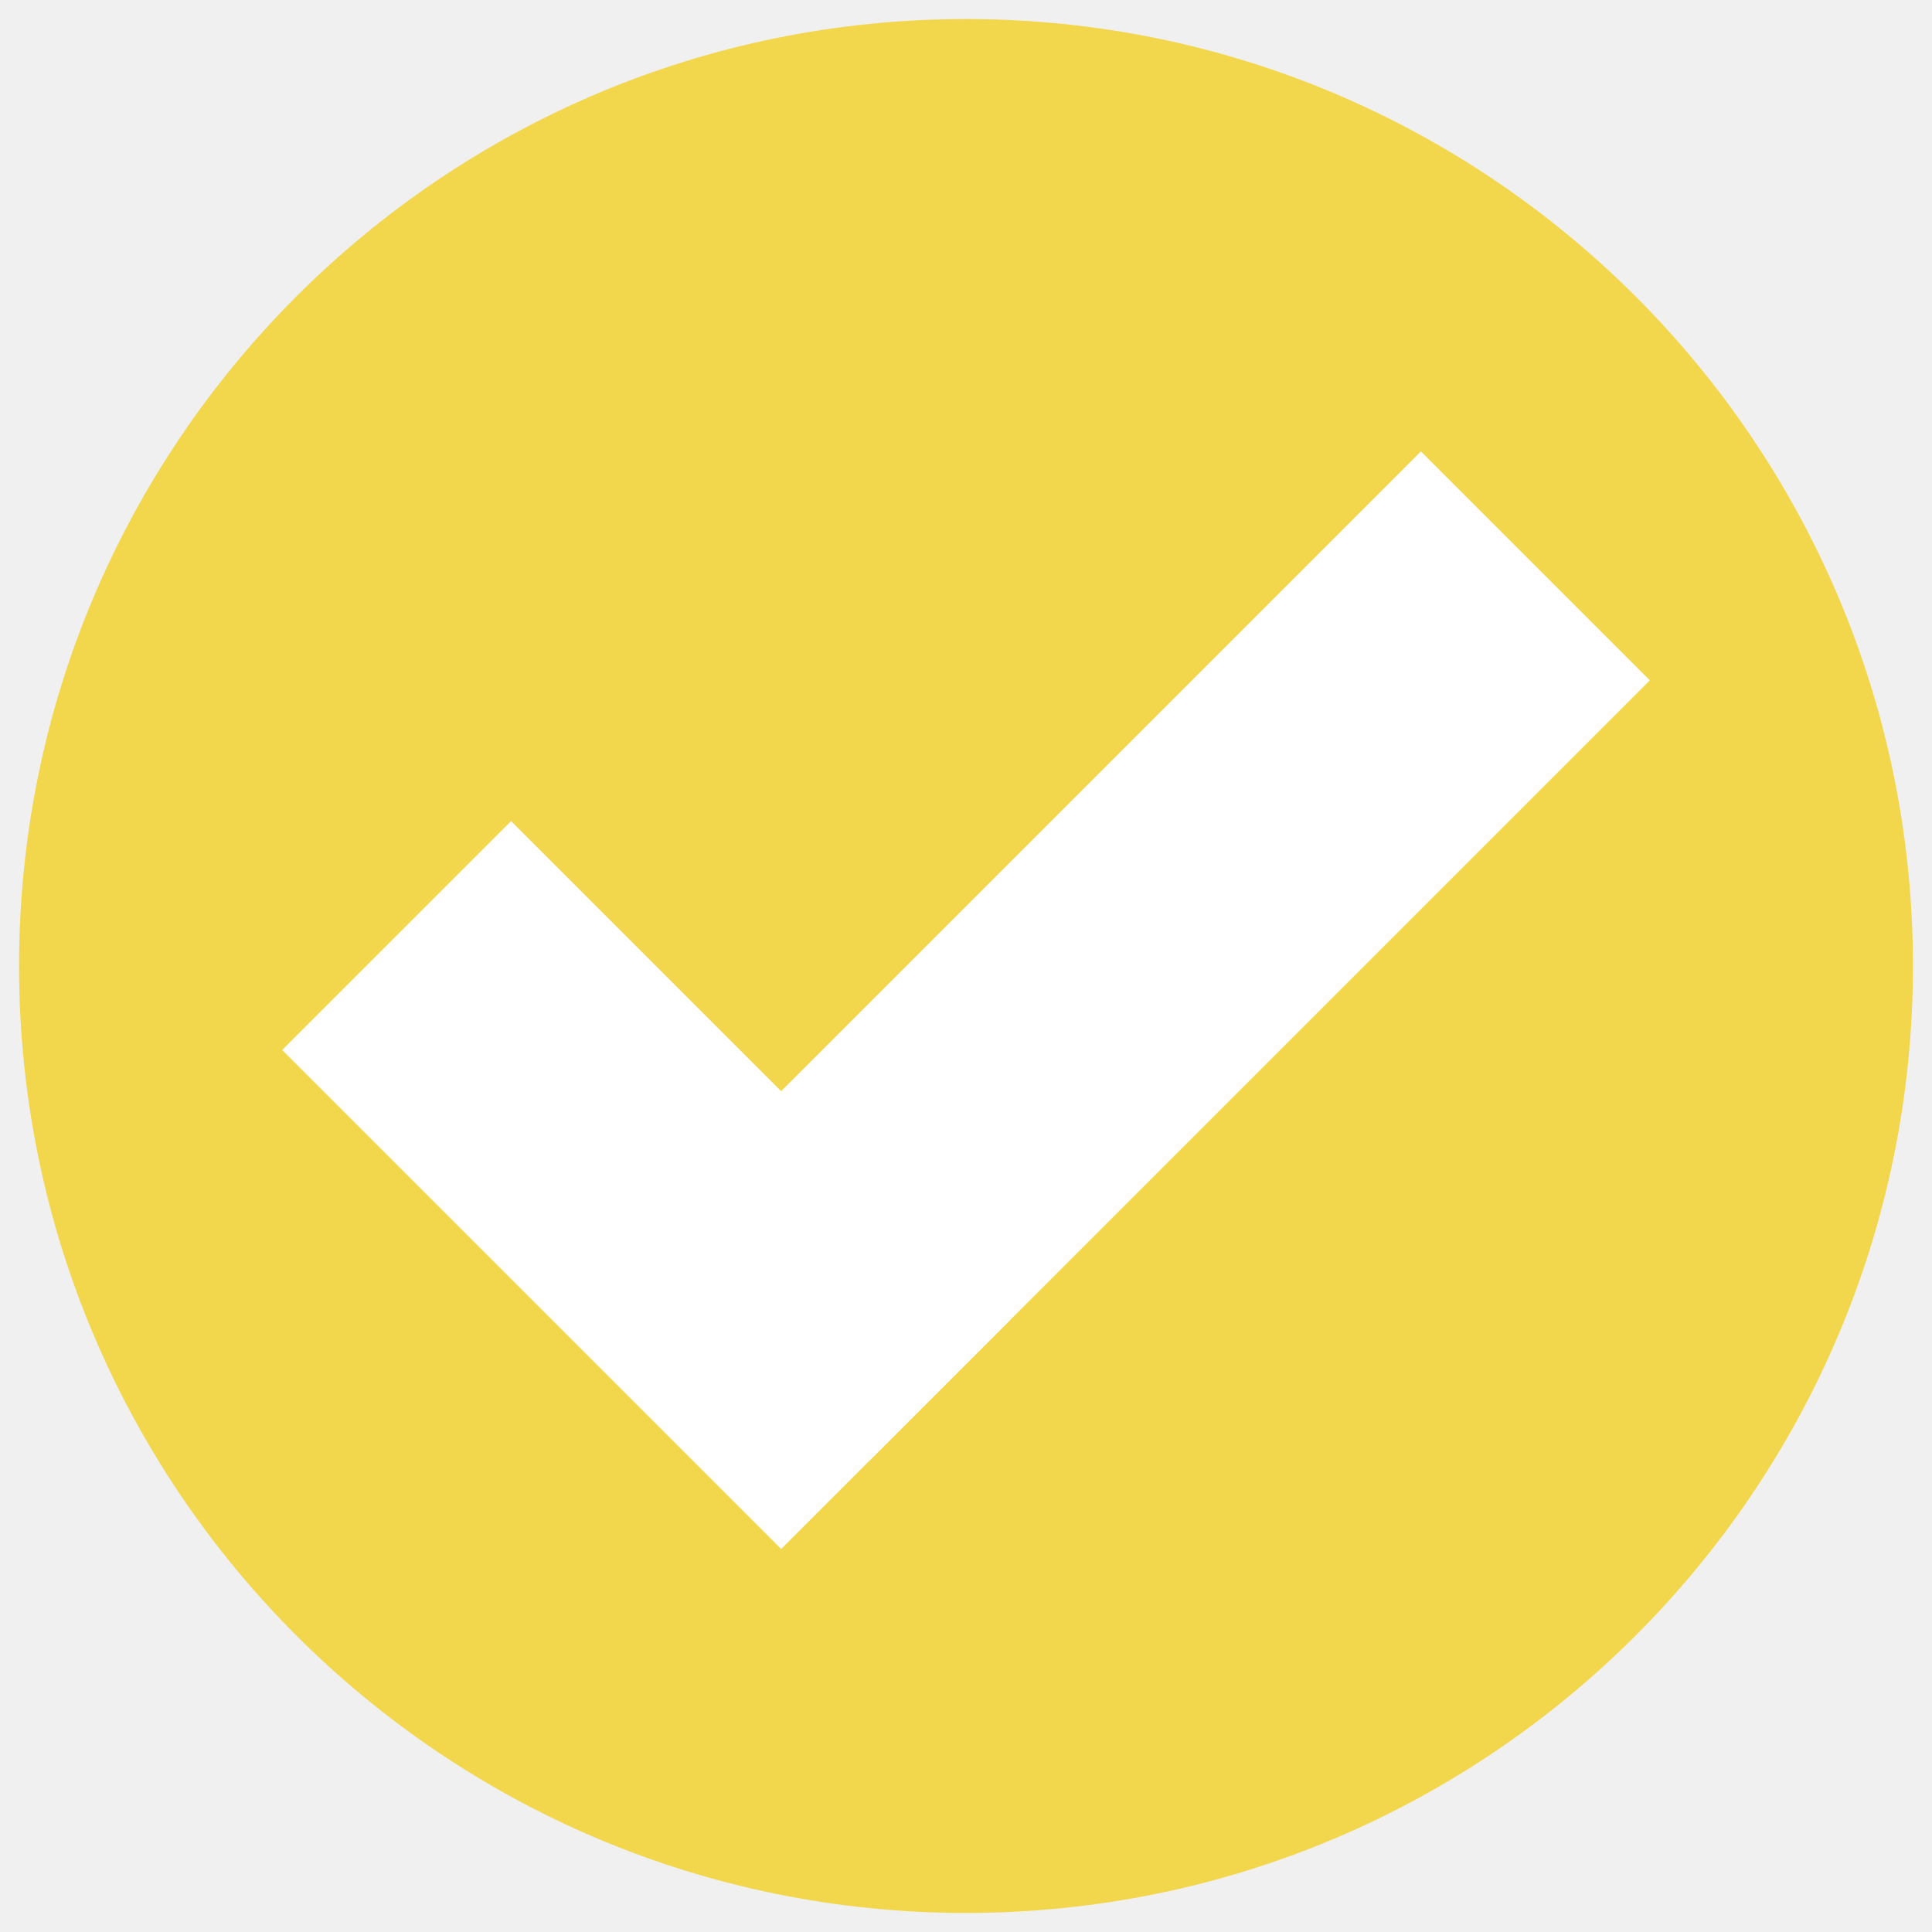
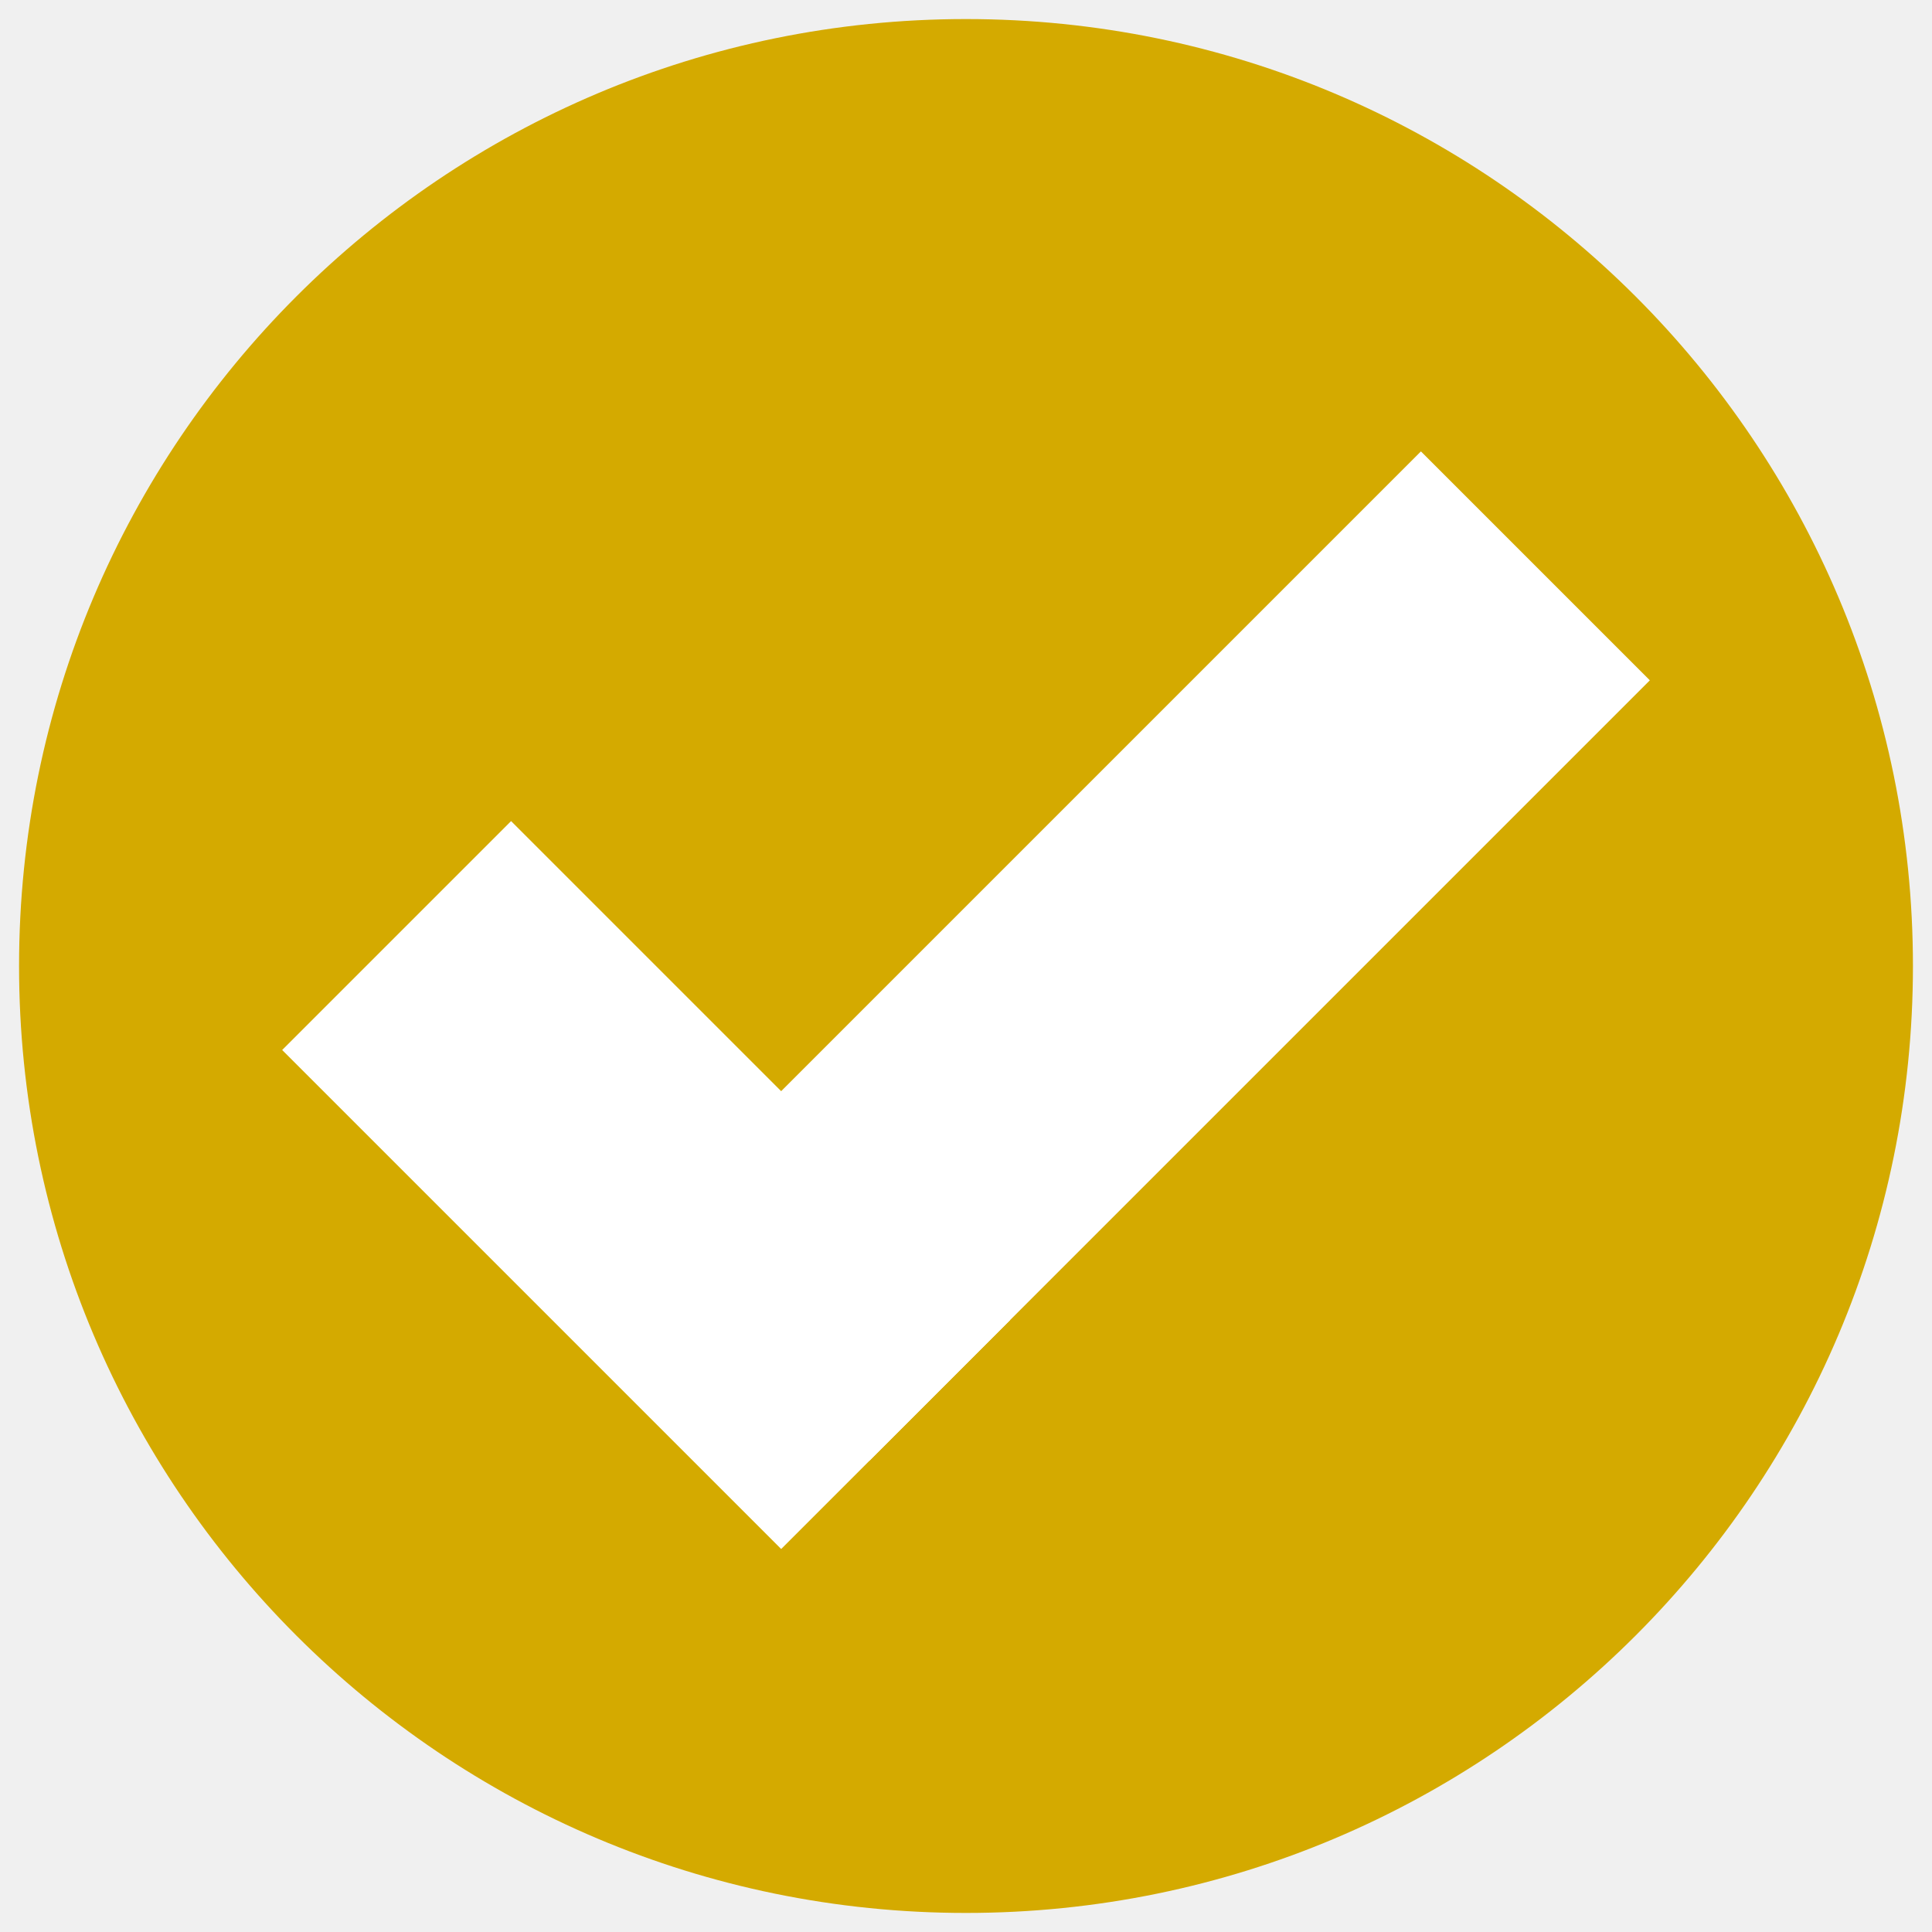
<svg xmlns="http://www.w3.org/2000/svg" id="done" viewBox="0 0 512 512">
  <defs>
    <style>
      .cls-1 {
-         fill: #f2d64b;
+         fill: #d4aa00;
      }

      .cls-1, .cls-2 {
        stroke-width: 0px;
      }

      .cls-2 {
        fill: #fff;
      }
    </style>
  </defs>
  <circle class="cls-1" cx="256" cy="256" r="250.95" />
  <g>
    <rect class="cls-2" x="260.61" y="107.14" width="85.79" height="292.41" transform="translate(268.04 -140.41) rotate(45)" />
    <rect class="cls-2" x="128.33" y="220.55" width="85.79" height="187.02" transform="translate(514.38 415.05) rotate(135)" />
  </g>
</svg>
